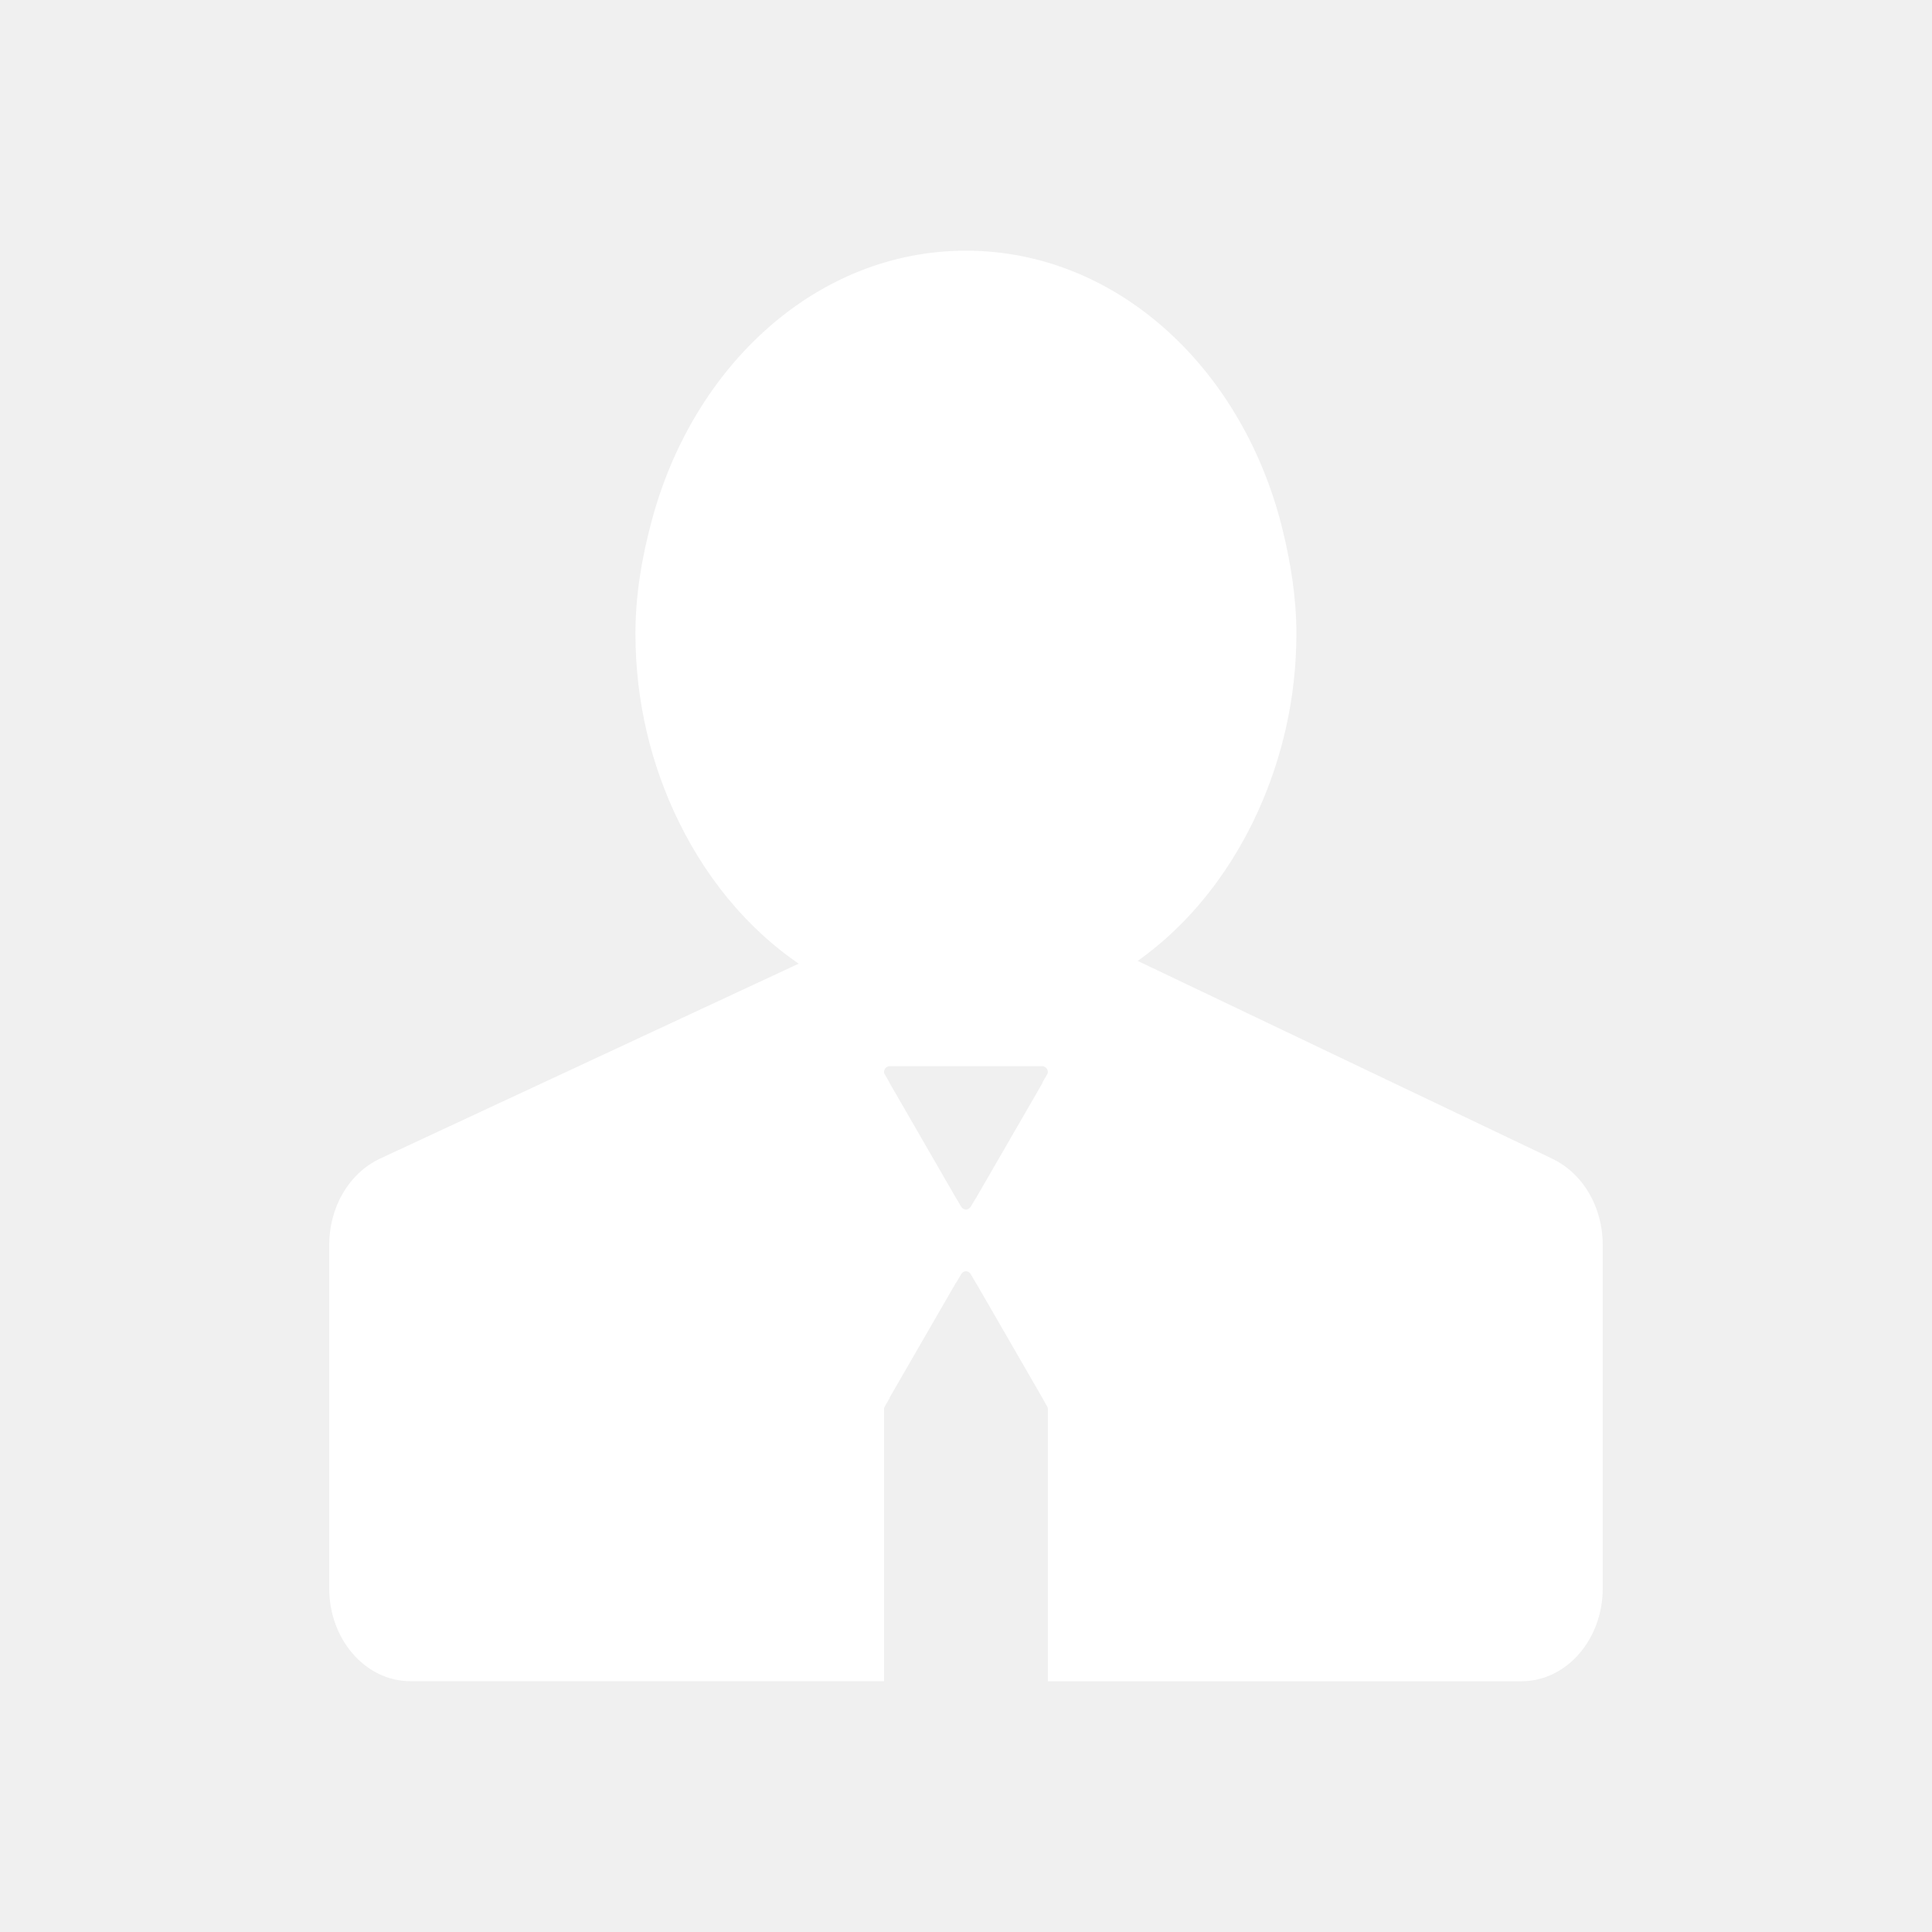
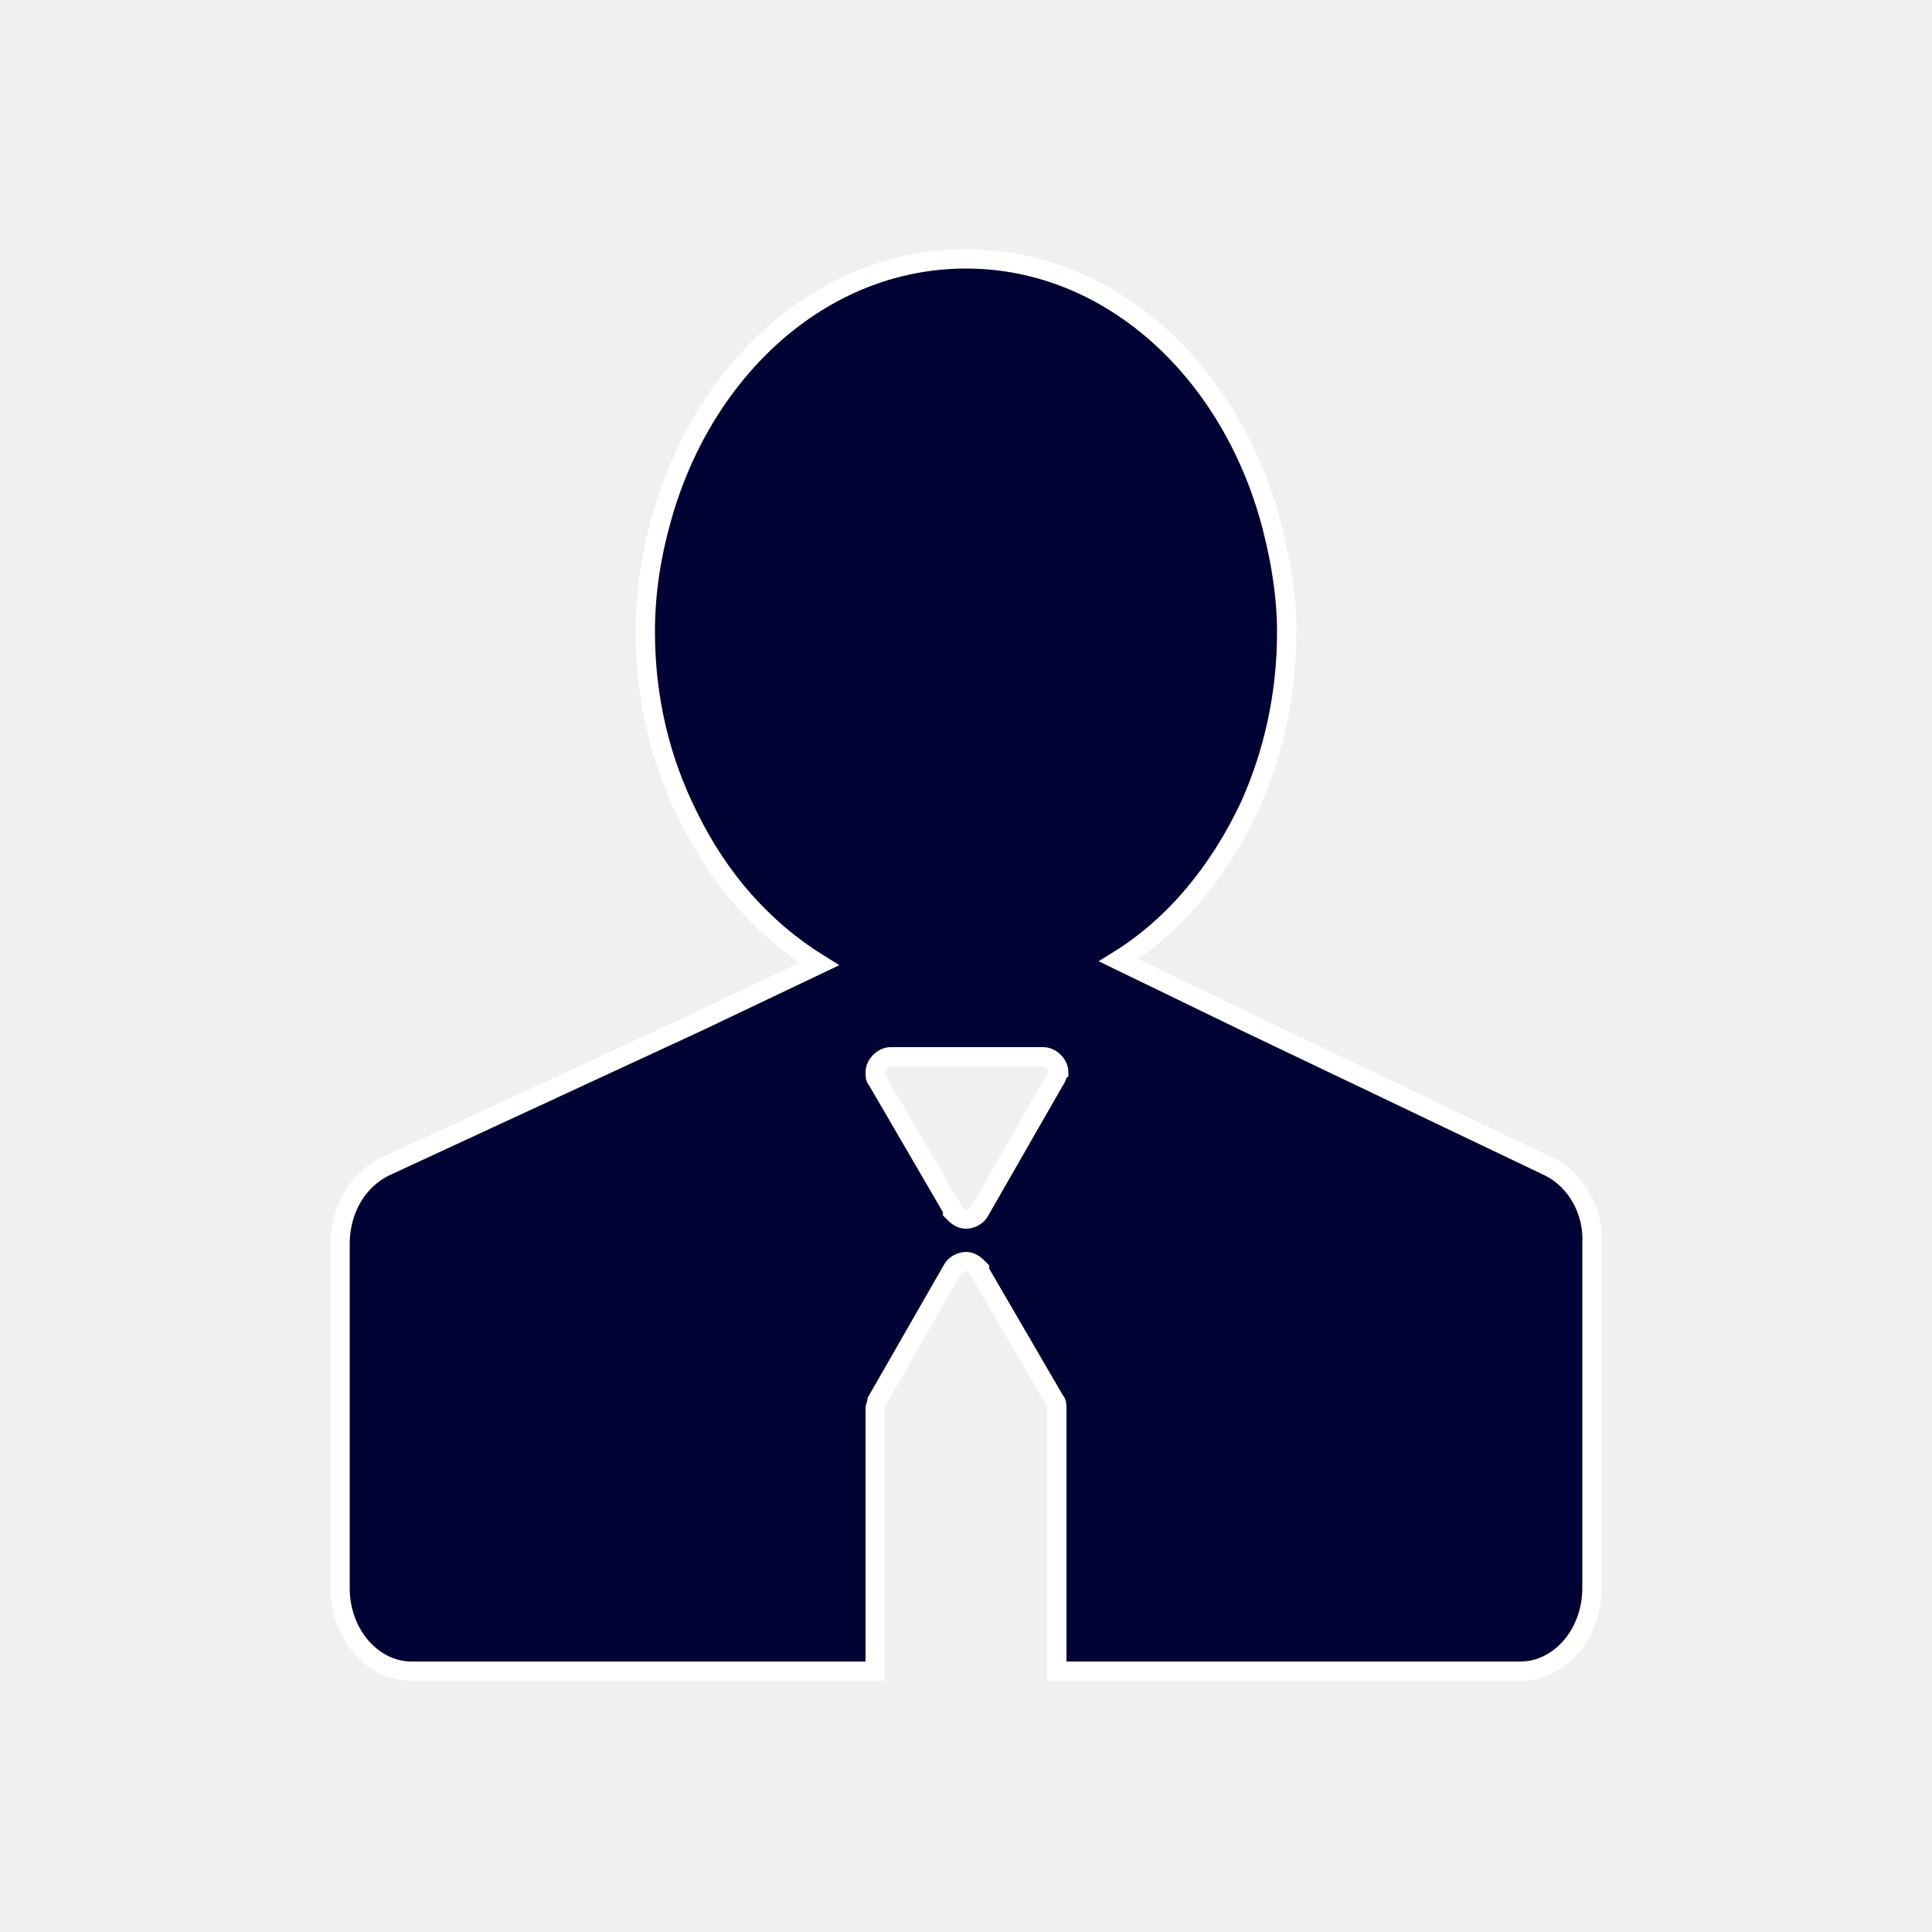
- <svg xmlns="http://www.w3.org/2000/svg" version="1.1" id="Layer_1" x="0px" y="0px" width="100px" height="100px" viewBox="0 0 100 100" enable-background="new 0 0 100 100" xml:space="preserve">
+ <svg xmlns="http://www.w3.org/2000/svg" version="1.1" id="Layer_1" x="0px" y="0px" viewBox="-249 351 100 100" enable-background="new -249 351 100 100" xml:space="preserve">
  <g>
-     <path fill="#FFFFFF" stroke="#FFFFFF" d="M80.161,60.441l-15.66-7.472l-6.622-3.159c2.893-1.822,5.241-4.634,6.778-8.021   c1.219-2.69,1.944-5.734,1.944-8.99c0-1.827-0.289-3.562-0.693-5.236c-1.971-8.112-8.305-14.088-15.91-14.088   c-7.461,0-13.7,5.763-15.792,13.644c-0.483,1.808-0.815,3.688-0.815,5.68c0,3.459,0.808,6.684,2.181,9.489   c1.587,3.254,3.94,5.937,6.804,7.662l-6.342,2.953l-16.168,7.529c-1.404,0.657-2.327,2.241-2.327,4.01v15.062v2.703   c0,2.381,1.659,4.311,3.707,4.311h24.013v-13.6c0-0.146,0.05-0.277,0.119-0.396l-0.01-0.006l3.933-6.812l0.01,0.006   c0.14-0.239,0.389-0.41,0.687-0.41s0.547,0.169,0.688,0.41l0.004-0.003l0.035,0.062c0.006,0.011,0.012,0.019,0.018,0.027   l3.881,6.723l-0.005,0.002c0.067,0.119,0.118,0.25,0.118,0.396v13.604H78.75c2.048,0,3.708-1.932,3.708-4.312v-2.703V64.445   C82.46,62.684,81.552,61.114,80.161,60.441z M54.62,55.886l0.01,0.007l-3.935,6.812l-0.01-0.006   c-0.141,0.238-0.39,0.408-0.688,0.408s-0.547-0.17-0.687-0.408l-0.005,0.003l-0.04-0.069c-0.003-0.007-0.009-0.013-0.012-0.021   l-3.881-6.723l0.004-0.003c-0.069-0.118-0.119-0.249-0.119-0.396c0-0.445,0.361-0.807,0.806-0.807h7.868   c0.443,0,0.805,0.36,0.805,0.807C54.738,55.637,54.689,55.768,54.62,55.886z" />
+     <path fill="#000333" stroke="#FFFFFF" d="M-168.8,411.4l-15.7-7.5l-6.6-3.2c2.9-1.8,5.2-4.6,6.8-8c1.2-2.7,1.9-5.7,1.9-9   c0-1.8-0.3-3.6-0.7-5.2c-2-8.1-8.3-14.1-15.9-14.1c-7.5,0-13.7,5.8-15.8,13.6c-0.5,1.8-0.8,3.7-0.8,5.7c0,3.5,0.8,6.7,2.2,9.5   c1.6,3.3,3.9,5.9,6.8,7.7l-6.3,3l-16.2,7.5c-1.4,0.7-2.3,2.2-2.3,4v15.1v2.7c0,2.4,1.7,4.3,3.7,4.3h24v-13.6c0-0.1,0.1-0.3,0.1-0.4   l0,0l3.9-6.8l0,0c0.1-0.2,0.4-0.4,0.7-0.4c0.3,0,0.5,0.2,0.7,0.4l0,0l0,0.1c0,0,0,0,0,0l3.9,6.7l0,0c0.1,0.1,0.1,0.2,0.1,0.4v13.6   h24c2,0,3.7-1.9,3.7-4.3v-2.7v-15.1C-166.5,413.7-167.4,412.1-168.8,411.4z M-194.4,406.9L-194.4,406.9l-3.9,6.8l0,0   c-0.1,0.2-0.4,0.4-0.7,0.4c-0.3,0-0.5-0.2-0.7-0.4l0,0l0-0.1c0,0,0,0,0,0l-3.9-6.7l0,0c-0.1-0.1-0.1-0.2-0.1-0.4   c0-0.4,0.4-0.8,0.8-0.8h7.9c0.4,0,0.8,0.4,0.8,0.8C-194.3,406.6-194.3,406.8-194.4,406.9z" />
  </g>
</svg>
